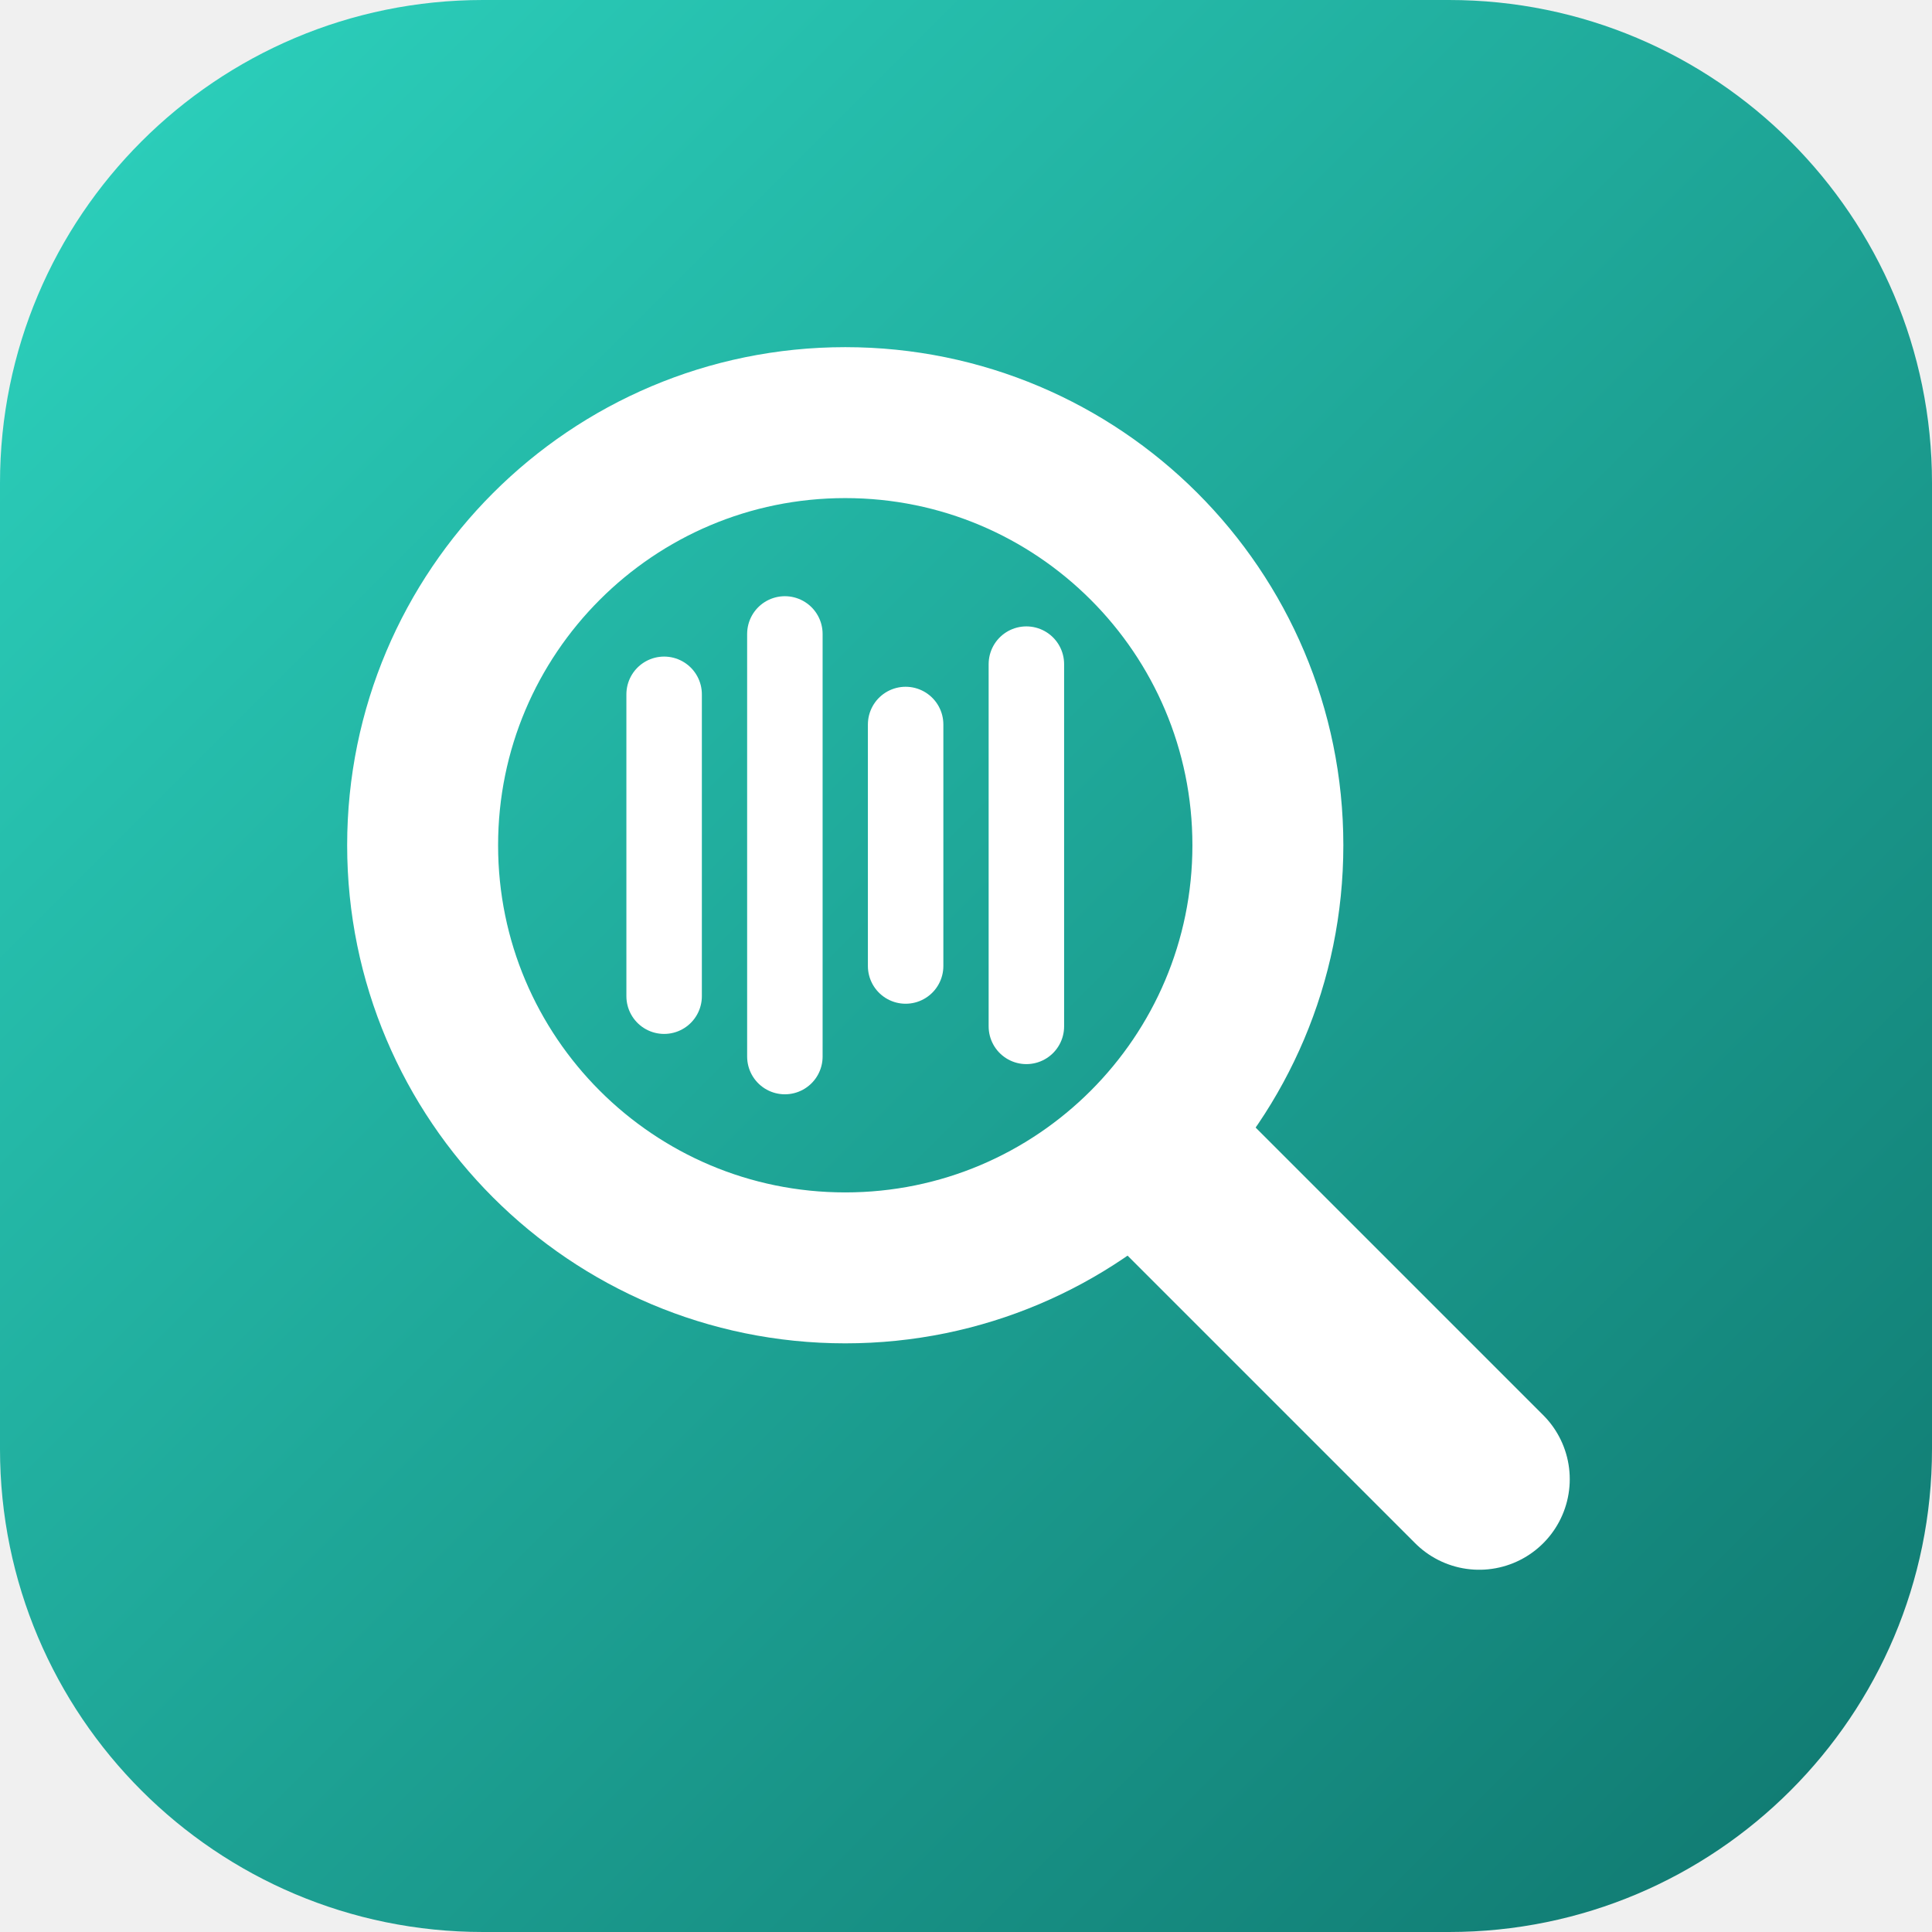
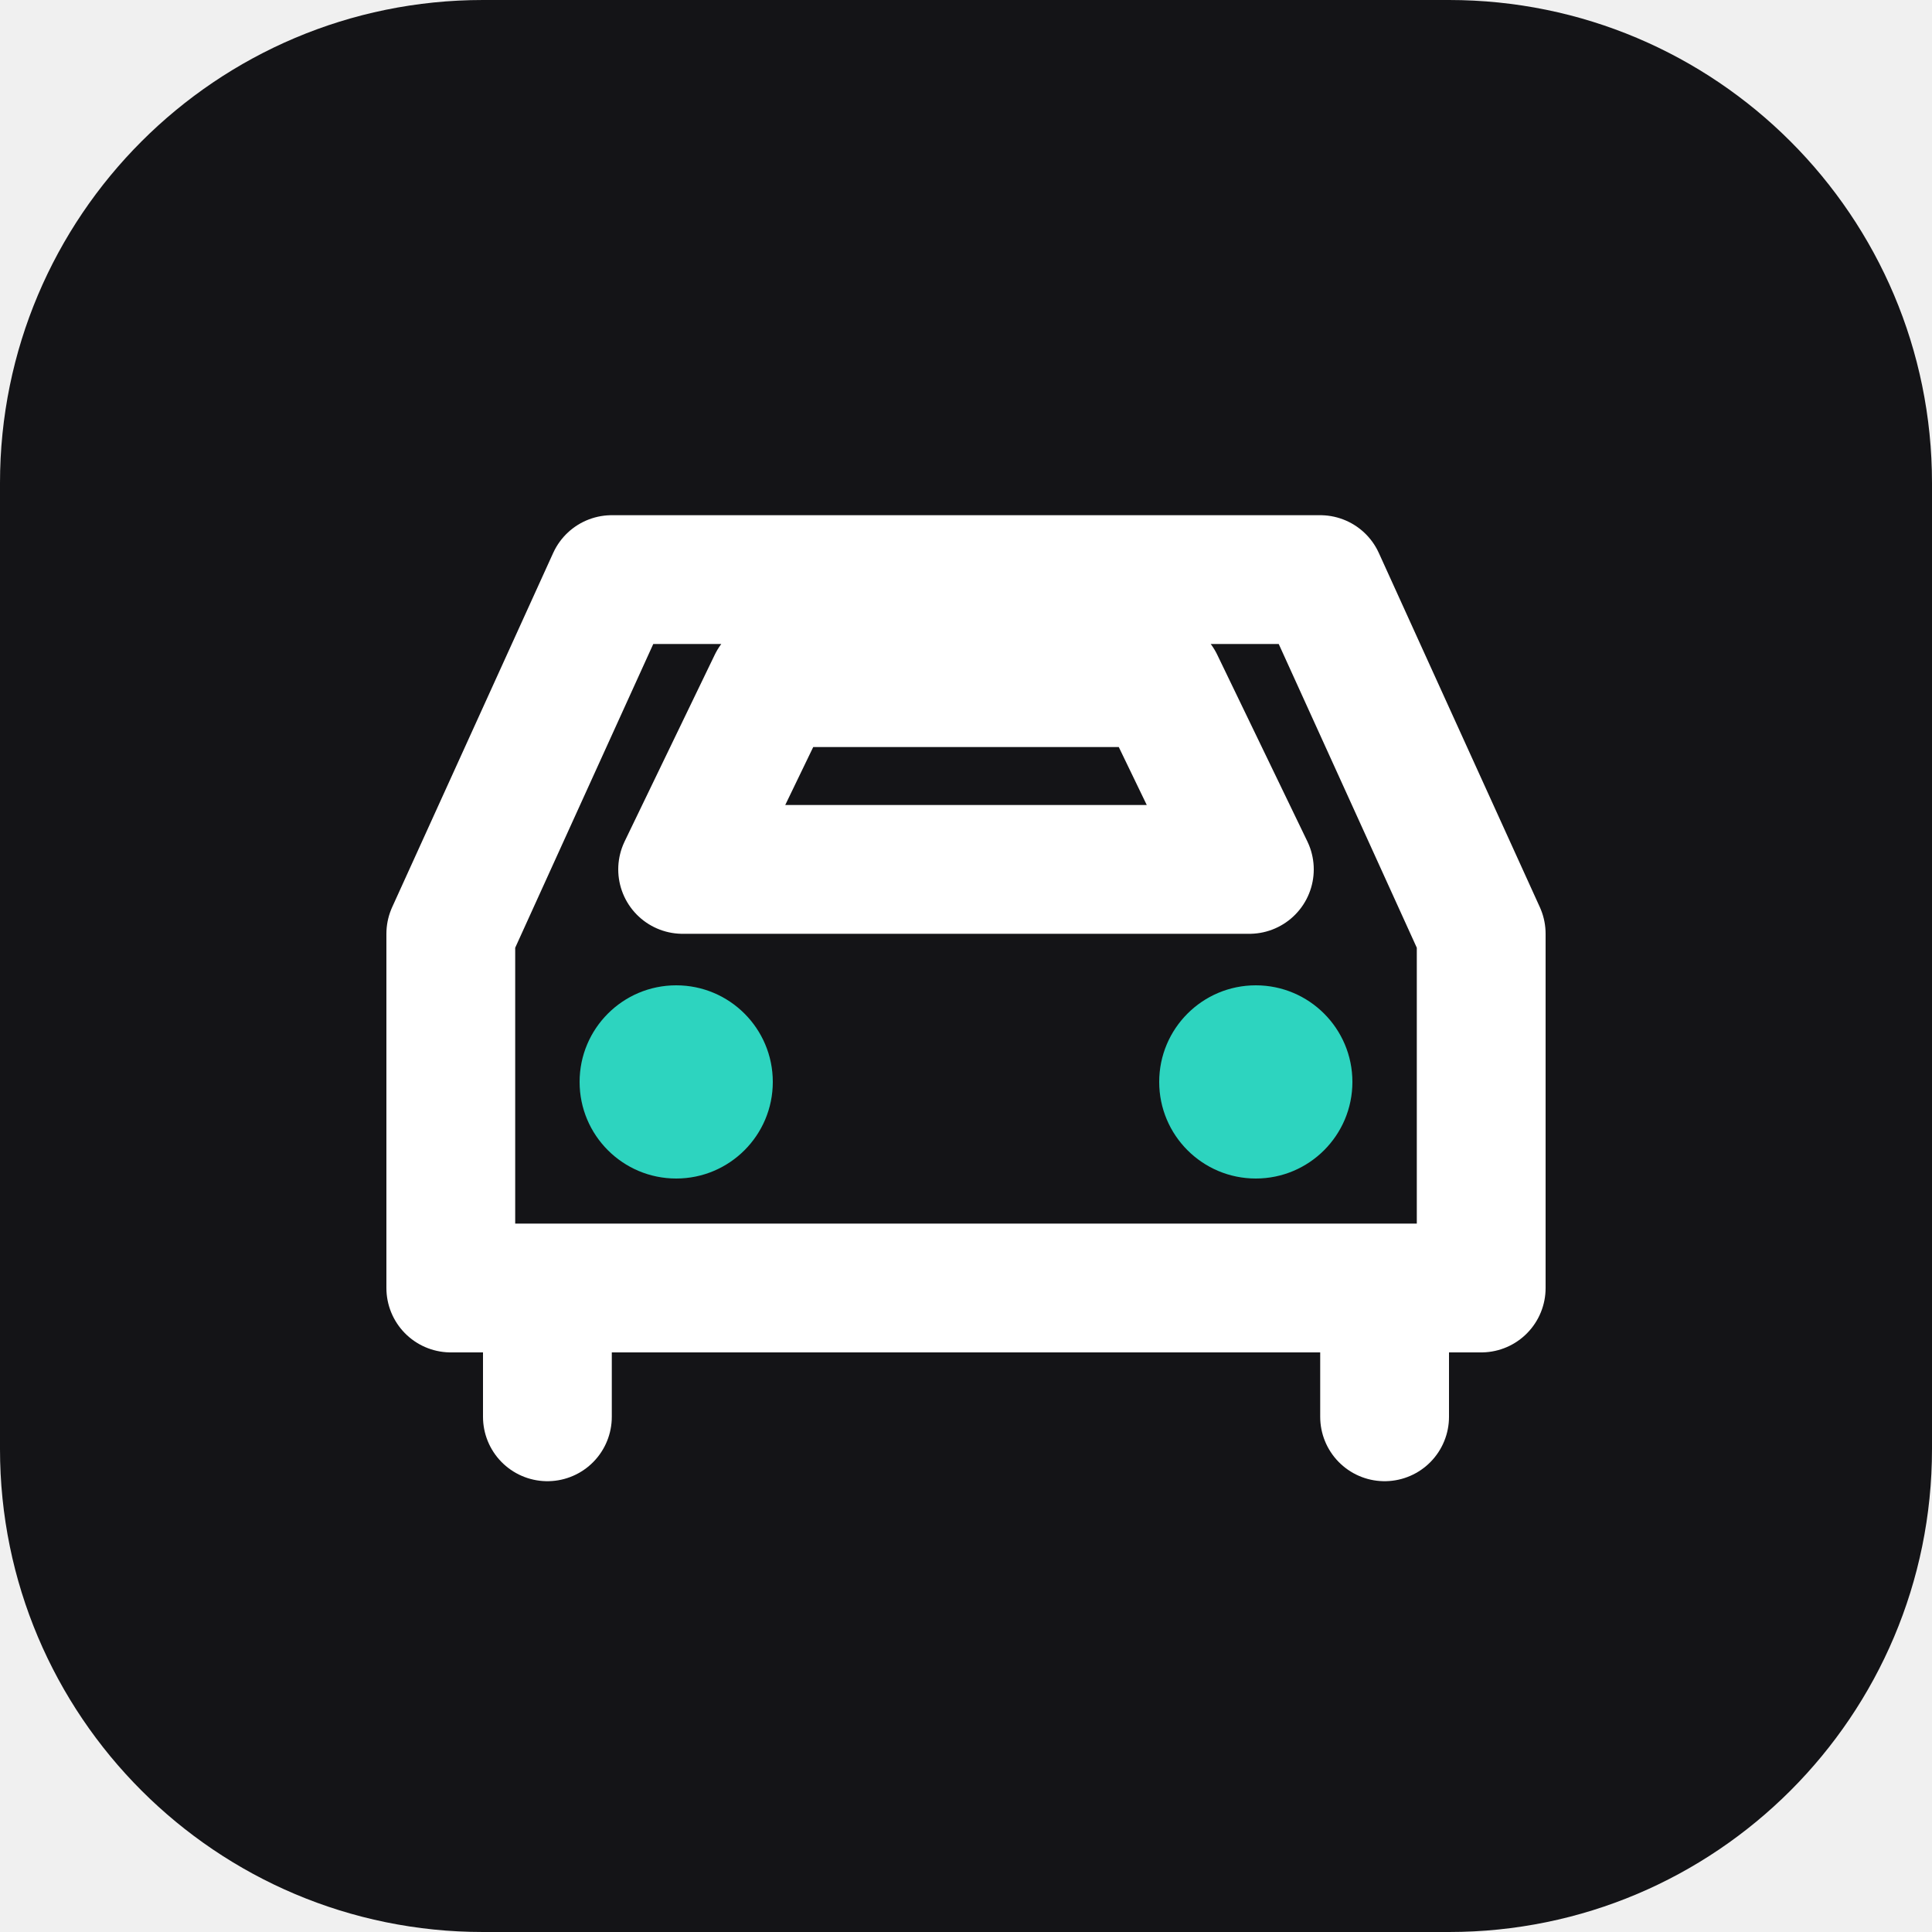
- <svg xmlns="http://www.w3.org/2000/svg" viewBox="0 0 64 64">
-   <defs>
-     <linearGradient id="g" x1="0" y1="0" x2="1" y2="1">
-       <stop offset="0" stop-color="#2dd4bf" />
-       <stop offset="1" stop-color="#0f766e" />
-     </linearGradient>
-   </defs>
-   <rect width="64" height="64" rx="16" fill="url(#g)" />
-   <circle cx="28" cy="28" r="14" fill="none" stroke="#fff" stroke-width="5" />
-   <path d="M38.5 38.5 49 49" stroke="#fff" stroke-width="6" stroke-linecap="round" />
-   <path d="M22 23v10M26 21v14M30 24v8M34 22v12" stroke="#fff" stroke-width="2.5" stroke-linecap="round" />
+ <svg xmlns="http://www.w3.org/2000/svg" viewBox="0 0 24 24">
+   <rect width="24" height="24" rx="6" fill="#141417" />
+   <g transform="translate(2.4 1.6) scale(0.8)">
+     <path d="M4 18v-5.5L6.5 7h11l2.5 5.5V18H4ZM5.5 18v2M18.5 18v2M7.6 11.5 9 8.6h6l1.4 2.9Z" stroke="#ffffff" stroke-width="2" stroke-linejoin="round" stroke-linecap="round" fill="none" />
+     <circle cx="7.5" cy="14.8" r="1.5" fill="#2dd4bf" />
+     <circle cx="16.5" cy="14.8" r="1.5" fill="#2dd4bf" />
+   </g>
</svg>
